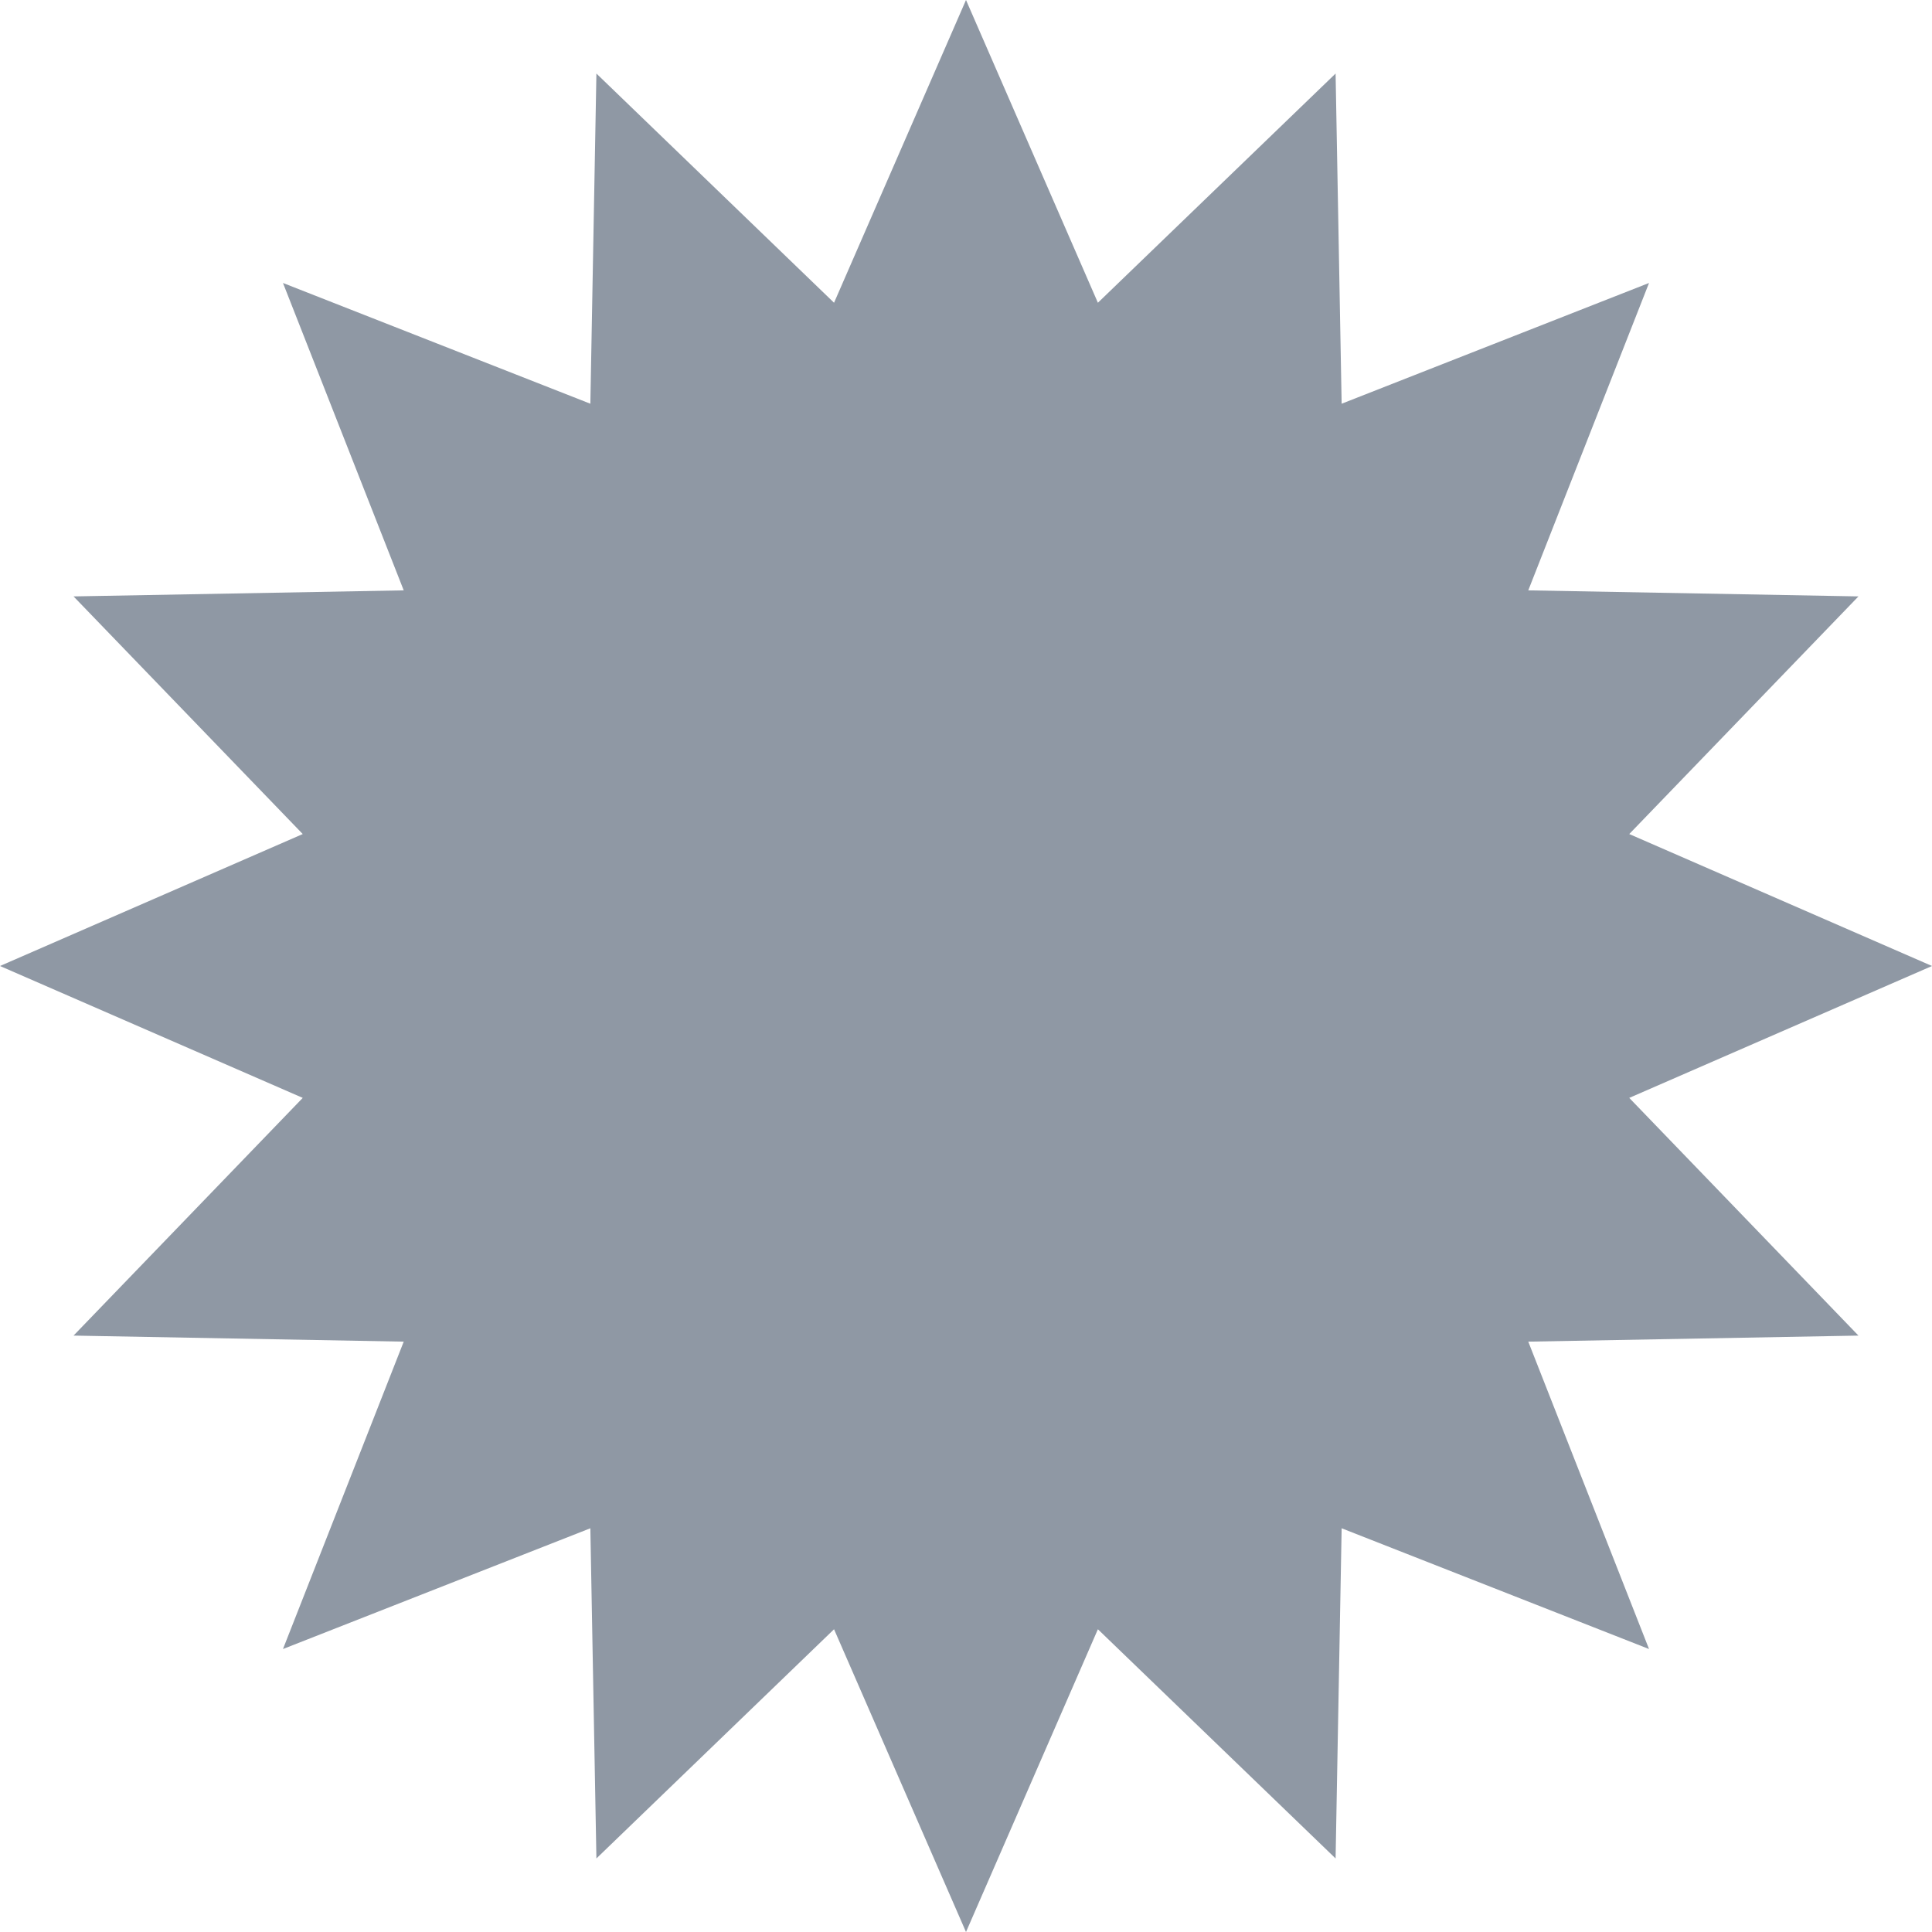
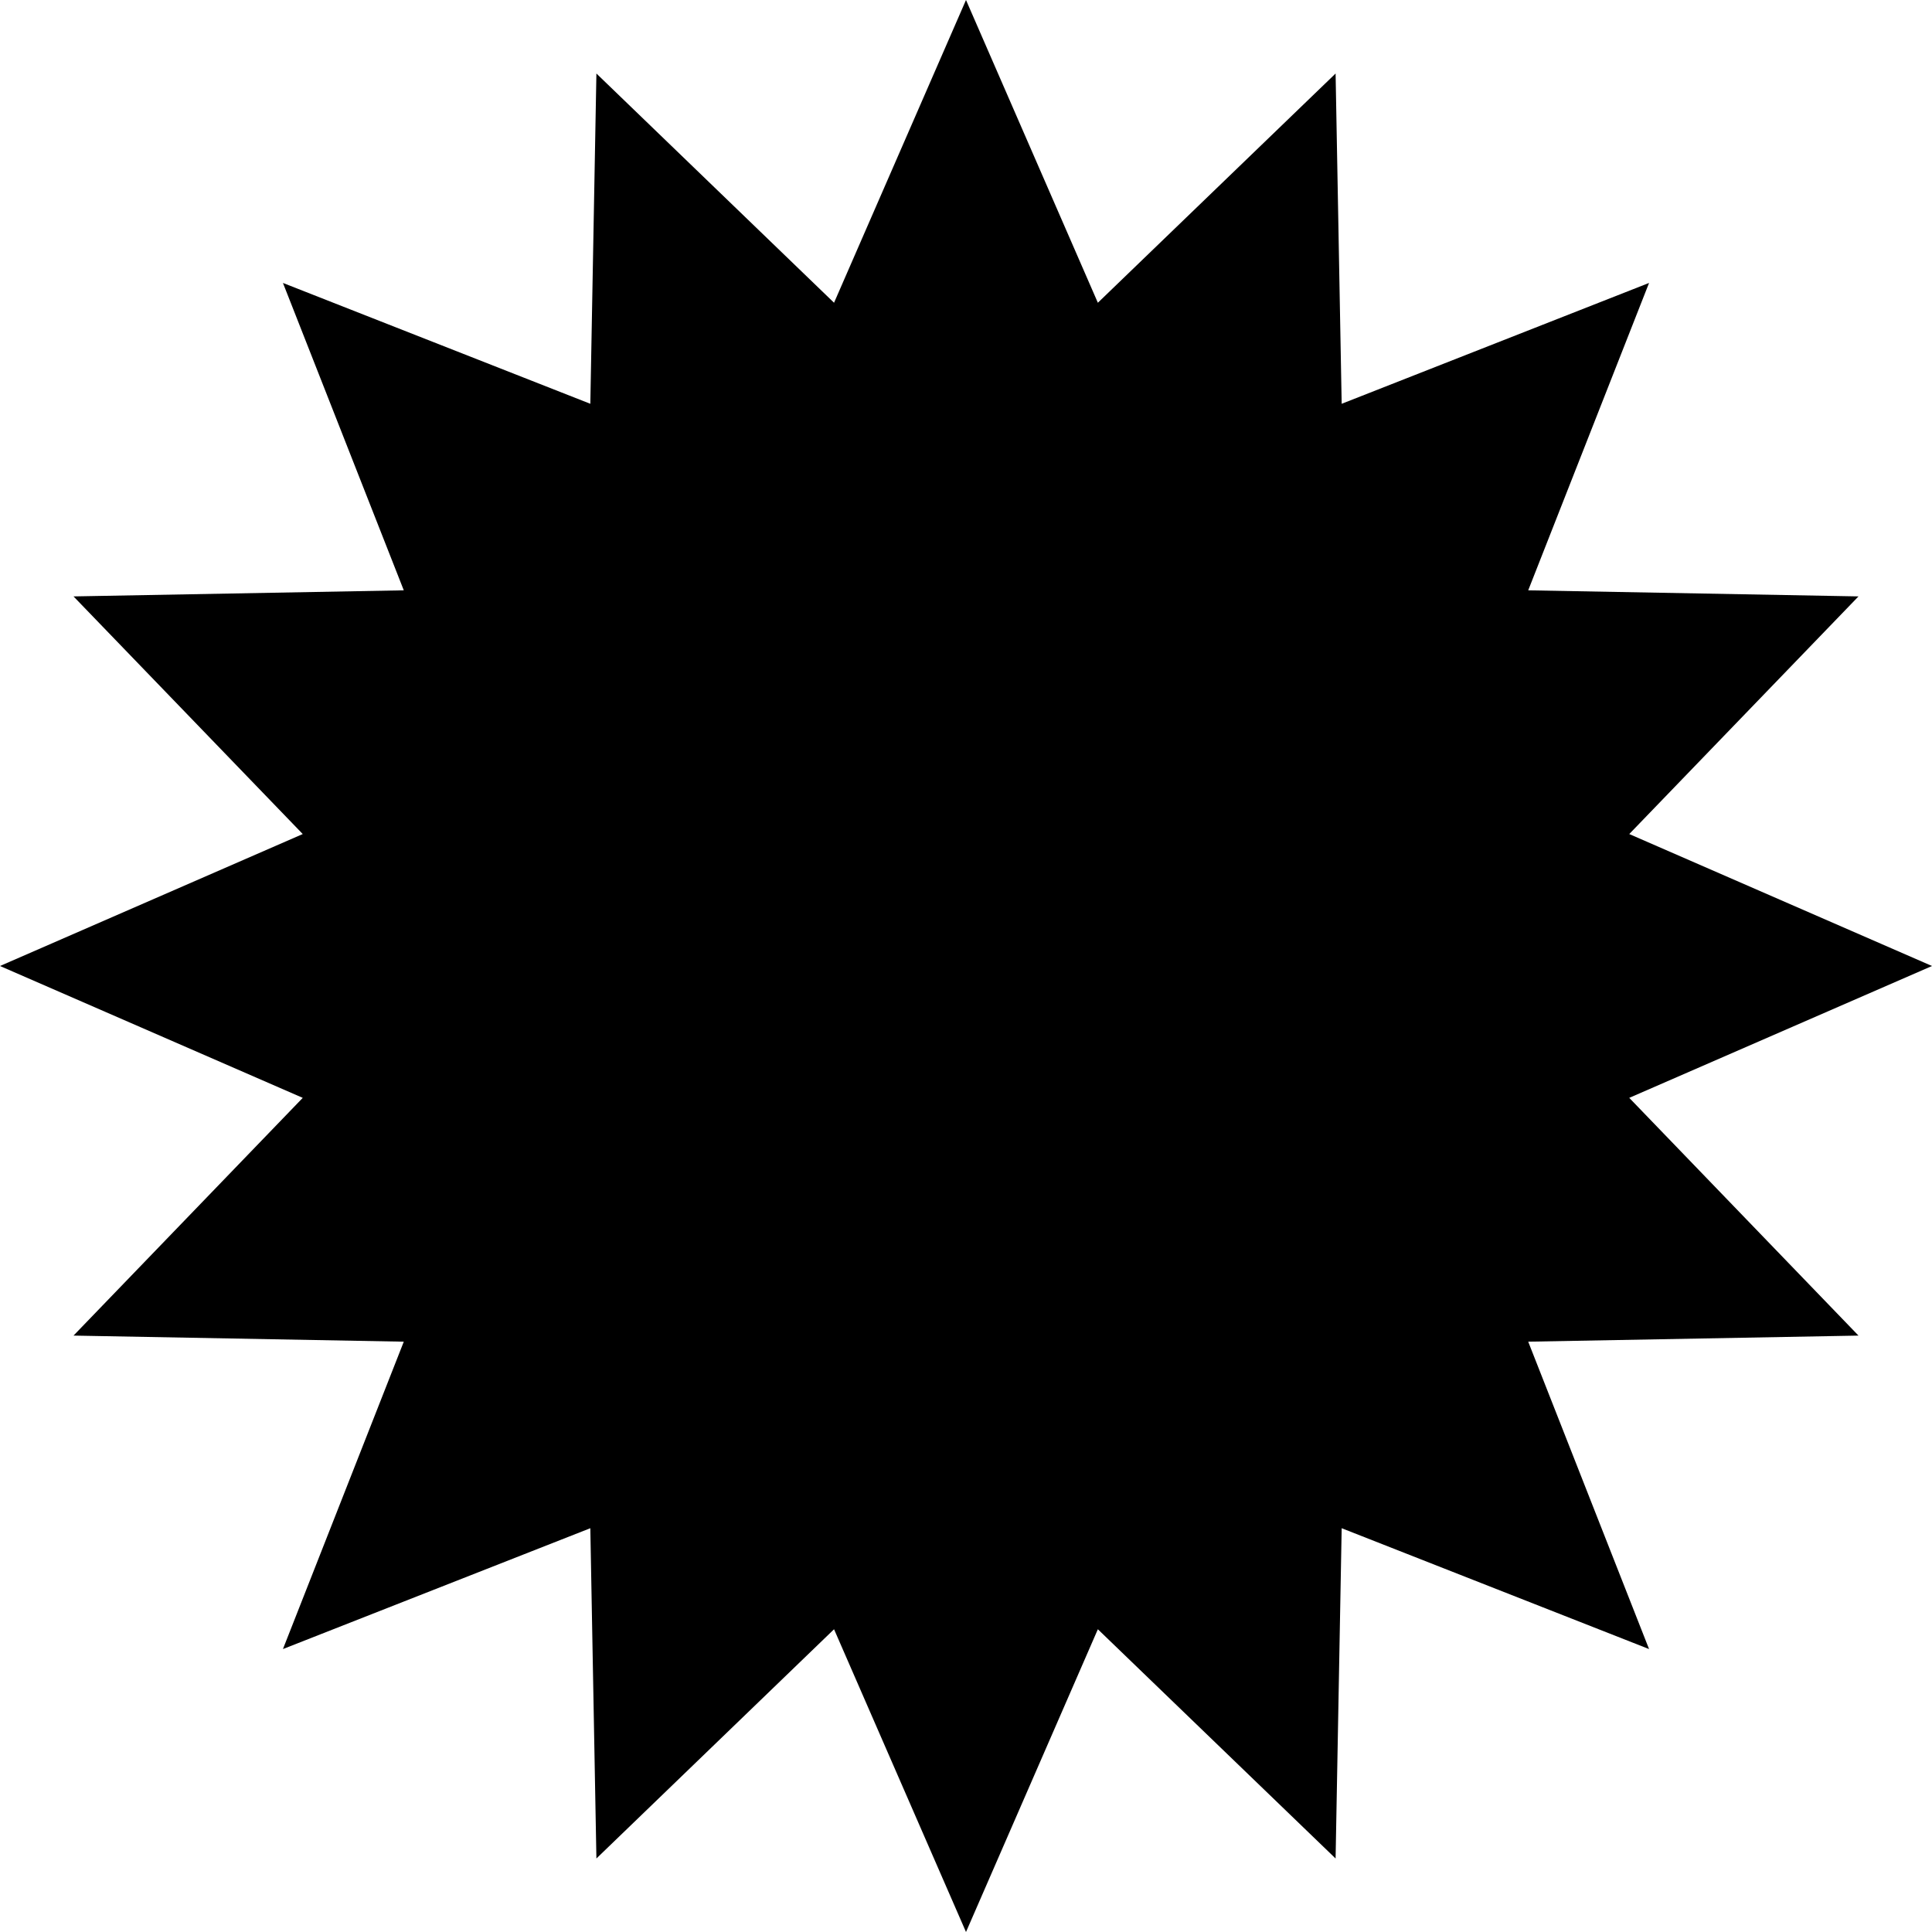
- <svg xmlns="http://www.w3.org/2000/svg" width="30px" height="30px" viewBox="0 0 30 30" version="1.1">
+ <svg xmlns="http://www.w3.org/2000/svg" width="20px" height="20px" viewBox="0 0 20 20" version="1.1">
  <defs />
-   <g id="Dashboard" stroke="none" stroke-width="1" fill="none" fill-rule="evenodd">
-     <g id="Icons@2x" transform="translate(0, -190)">
-       <path d="M15,190 L17.048,194.701 L20.739,191.142 L20.833,196.269 L25.606,194.394 L23.731,199.167 L28.858,199.261 L25.299,202.951 L30,205 L25.299,207.048 L28.858,210.739 L23.731,210.833 L25.606,215.606 L20.833,213.731 L20.739,218.858 L17.048,215.299 L15,220 L12.951,215.299 L9.261,218.858 L9.167,213.731 L4.394,215.606 L6.269,210.833 L1.142,210.739 L4.701,207.048 L0,205 L4.701,202.951 L1.142,199.261 L6.269,199.167 L4.394,194.394 L9.167,196.269 L9.261,191.142 L12.951,194.701 L15,190 Z" id="updates" fill="#8F98A4" />
-       <g id="Slices" />
+   <g id="Page-1" stroke="none" stroke-width="1" fill="none" fill-rule="evenodd">
+     <g id="updates" fill="#000000">
+       <path d="M10,0 L11.365,3.134 L13.826,0.761 L13.889,4.18 L17.071,2.929 L15.82,6.111 L19.239,6.174 L16.866,8.634 L20,10 L16.866,11.365 L19.239,13.826 L15.82,13.889 L17.071,17.071 L13.889,15.82 L13.826,19.239 L11.365,16.866 L10,20 L8.634,16.866 L6.174,19.239 L6.111,15.82 L2.929,17.071 L4.18,13.889 L0.761,13.826 L3.134,11.365 L0,10 L3.134,8.634 L0.761,6.174 L4.18,6.111 L2.929,2.929 L6.111,4.18 L6.174,0.761 L8.634,3.134 L10,0 L10,0 Z" />
    </g>
  </g>
</svg>
